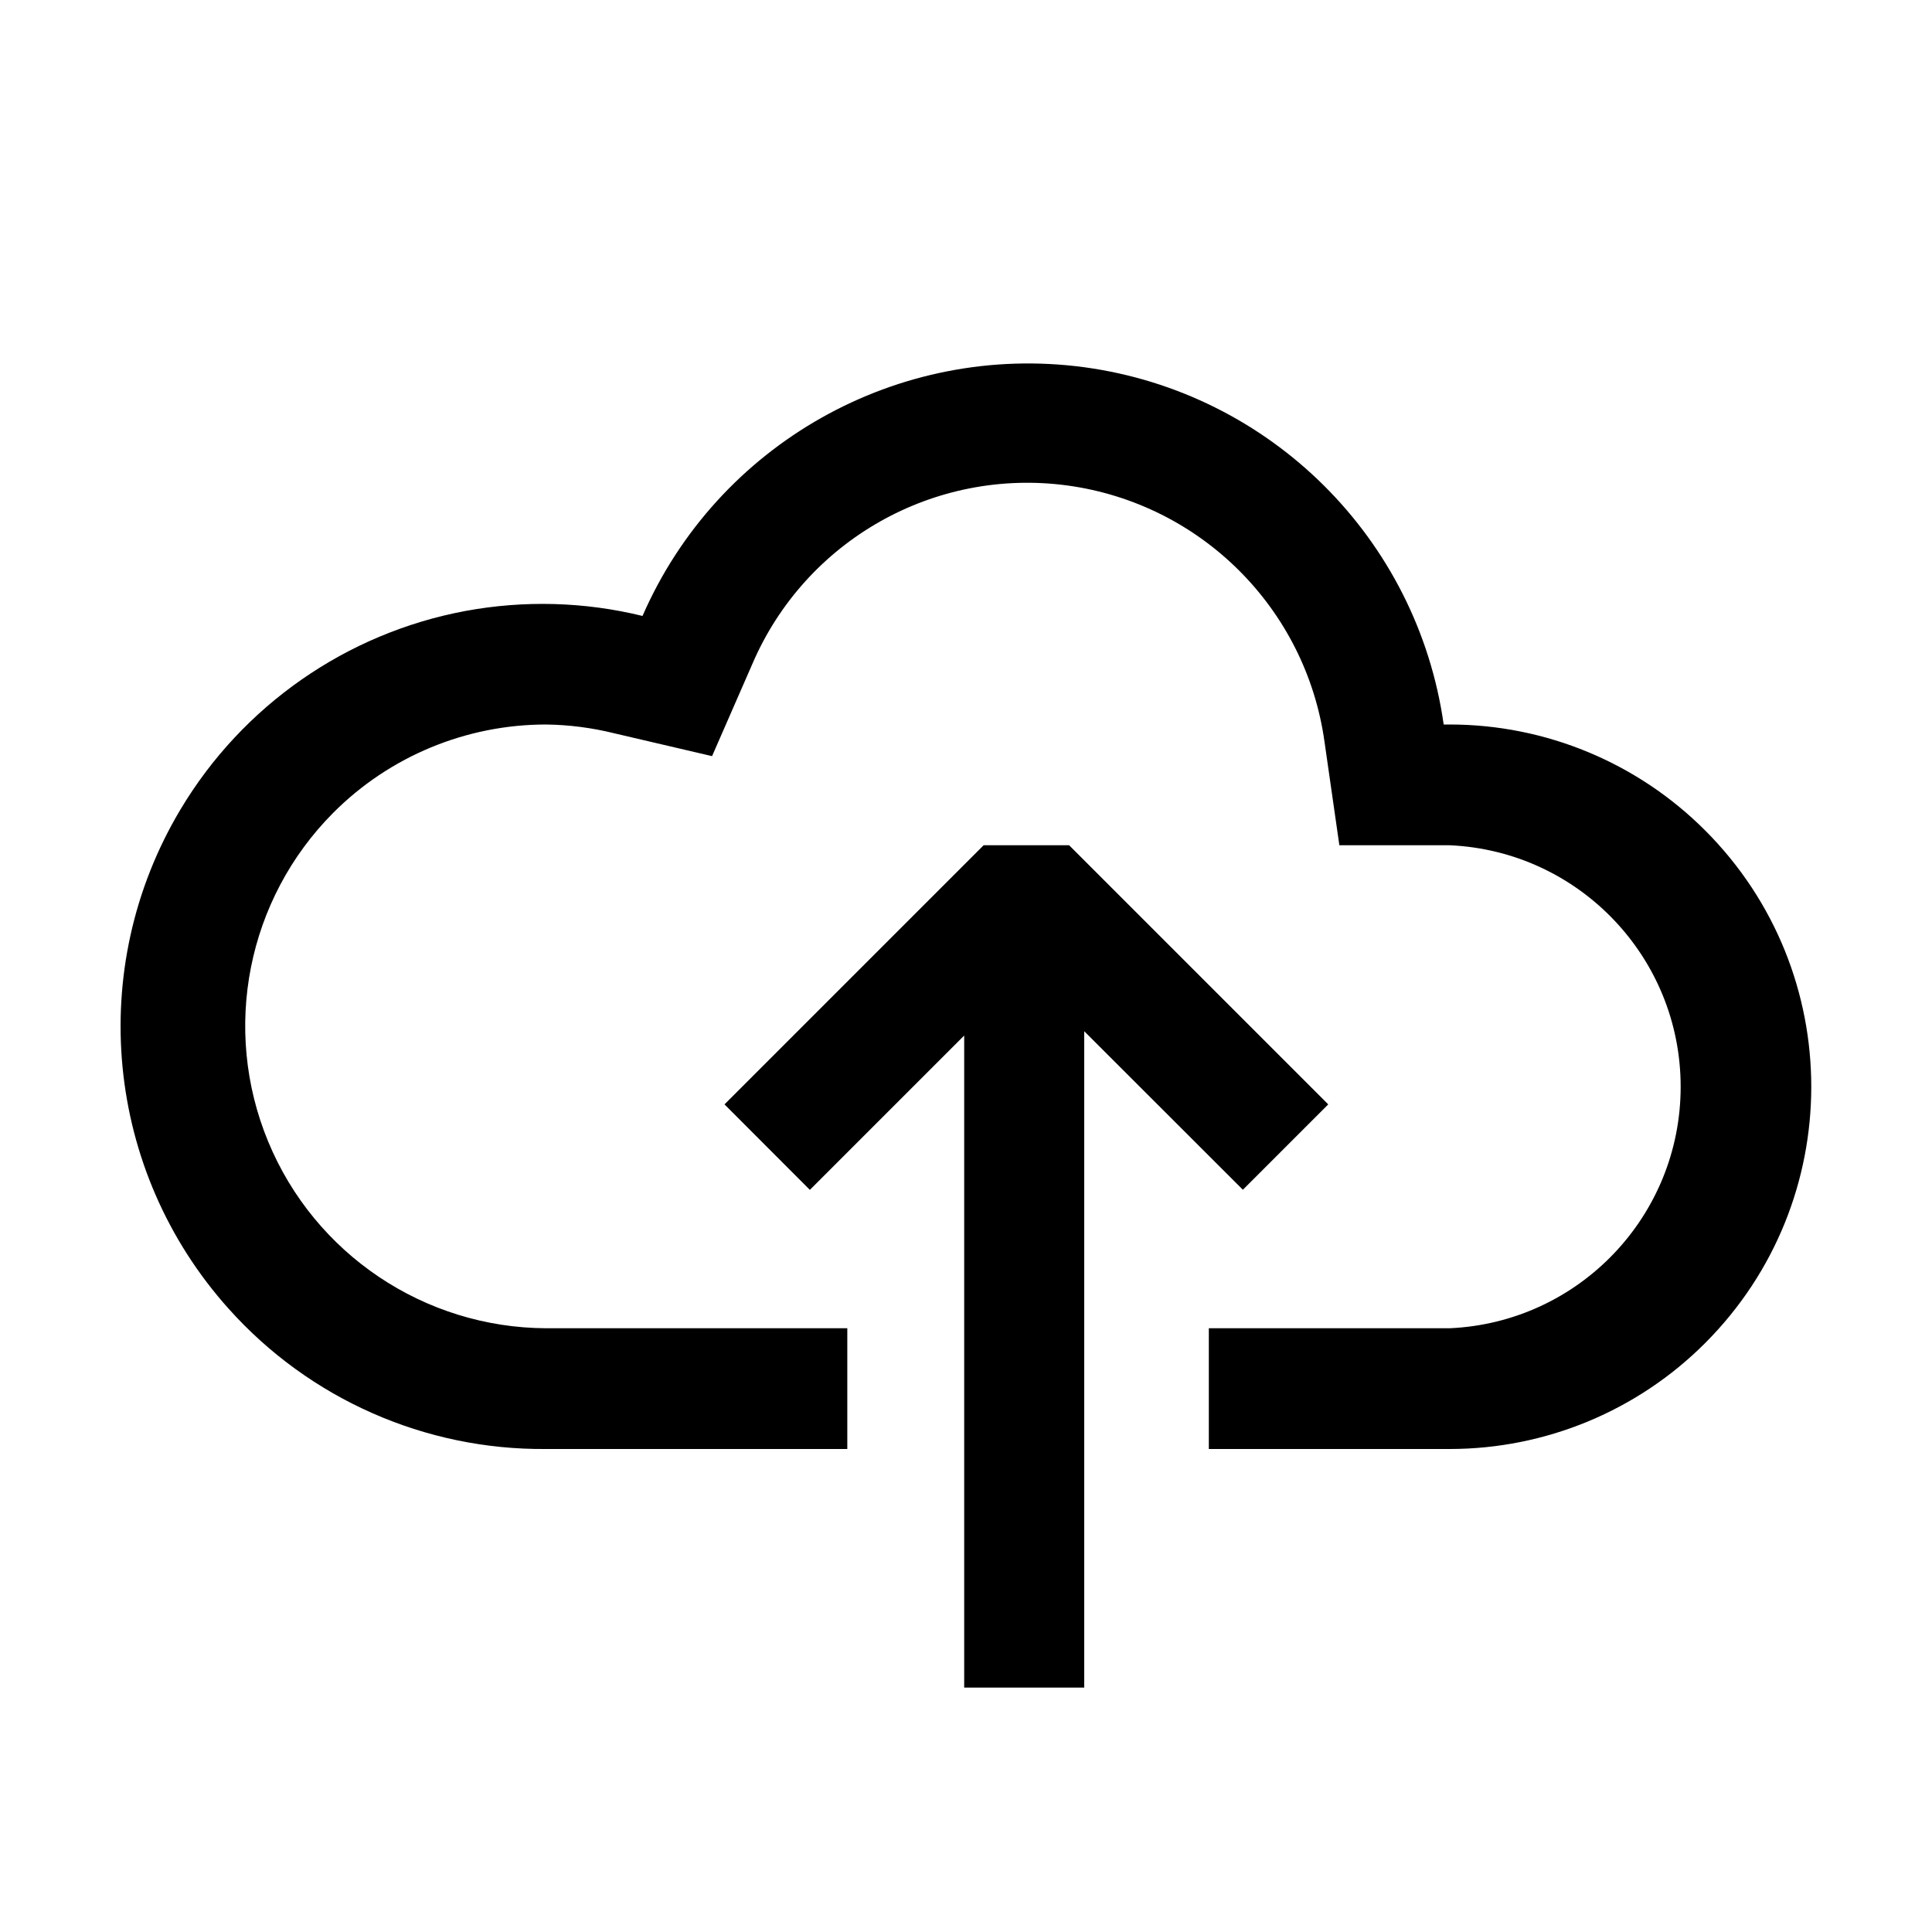
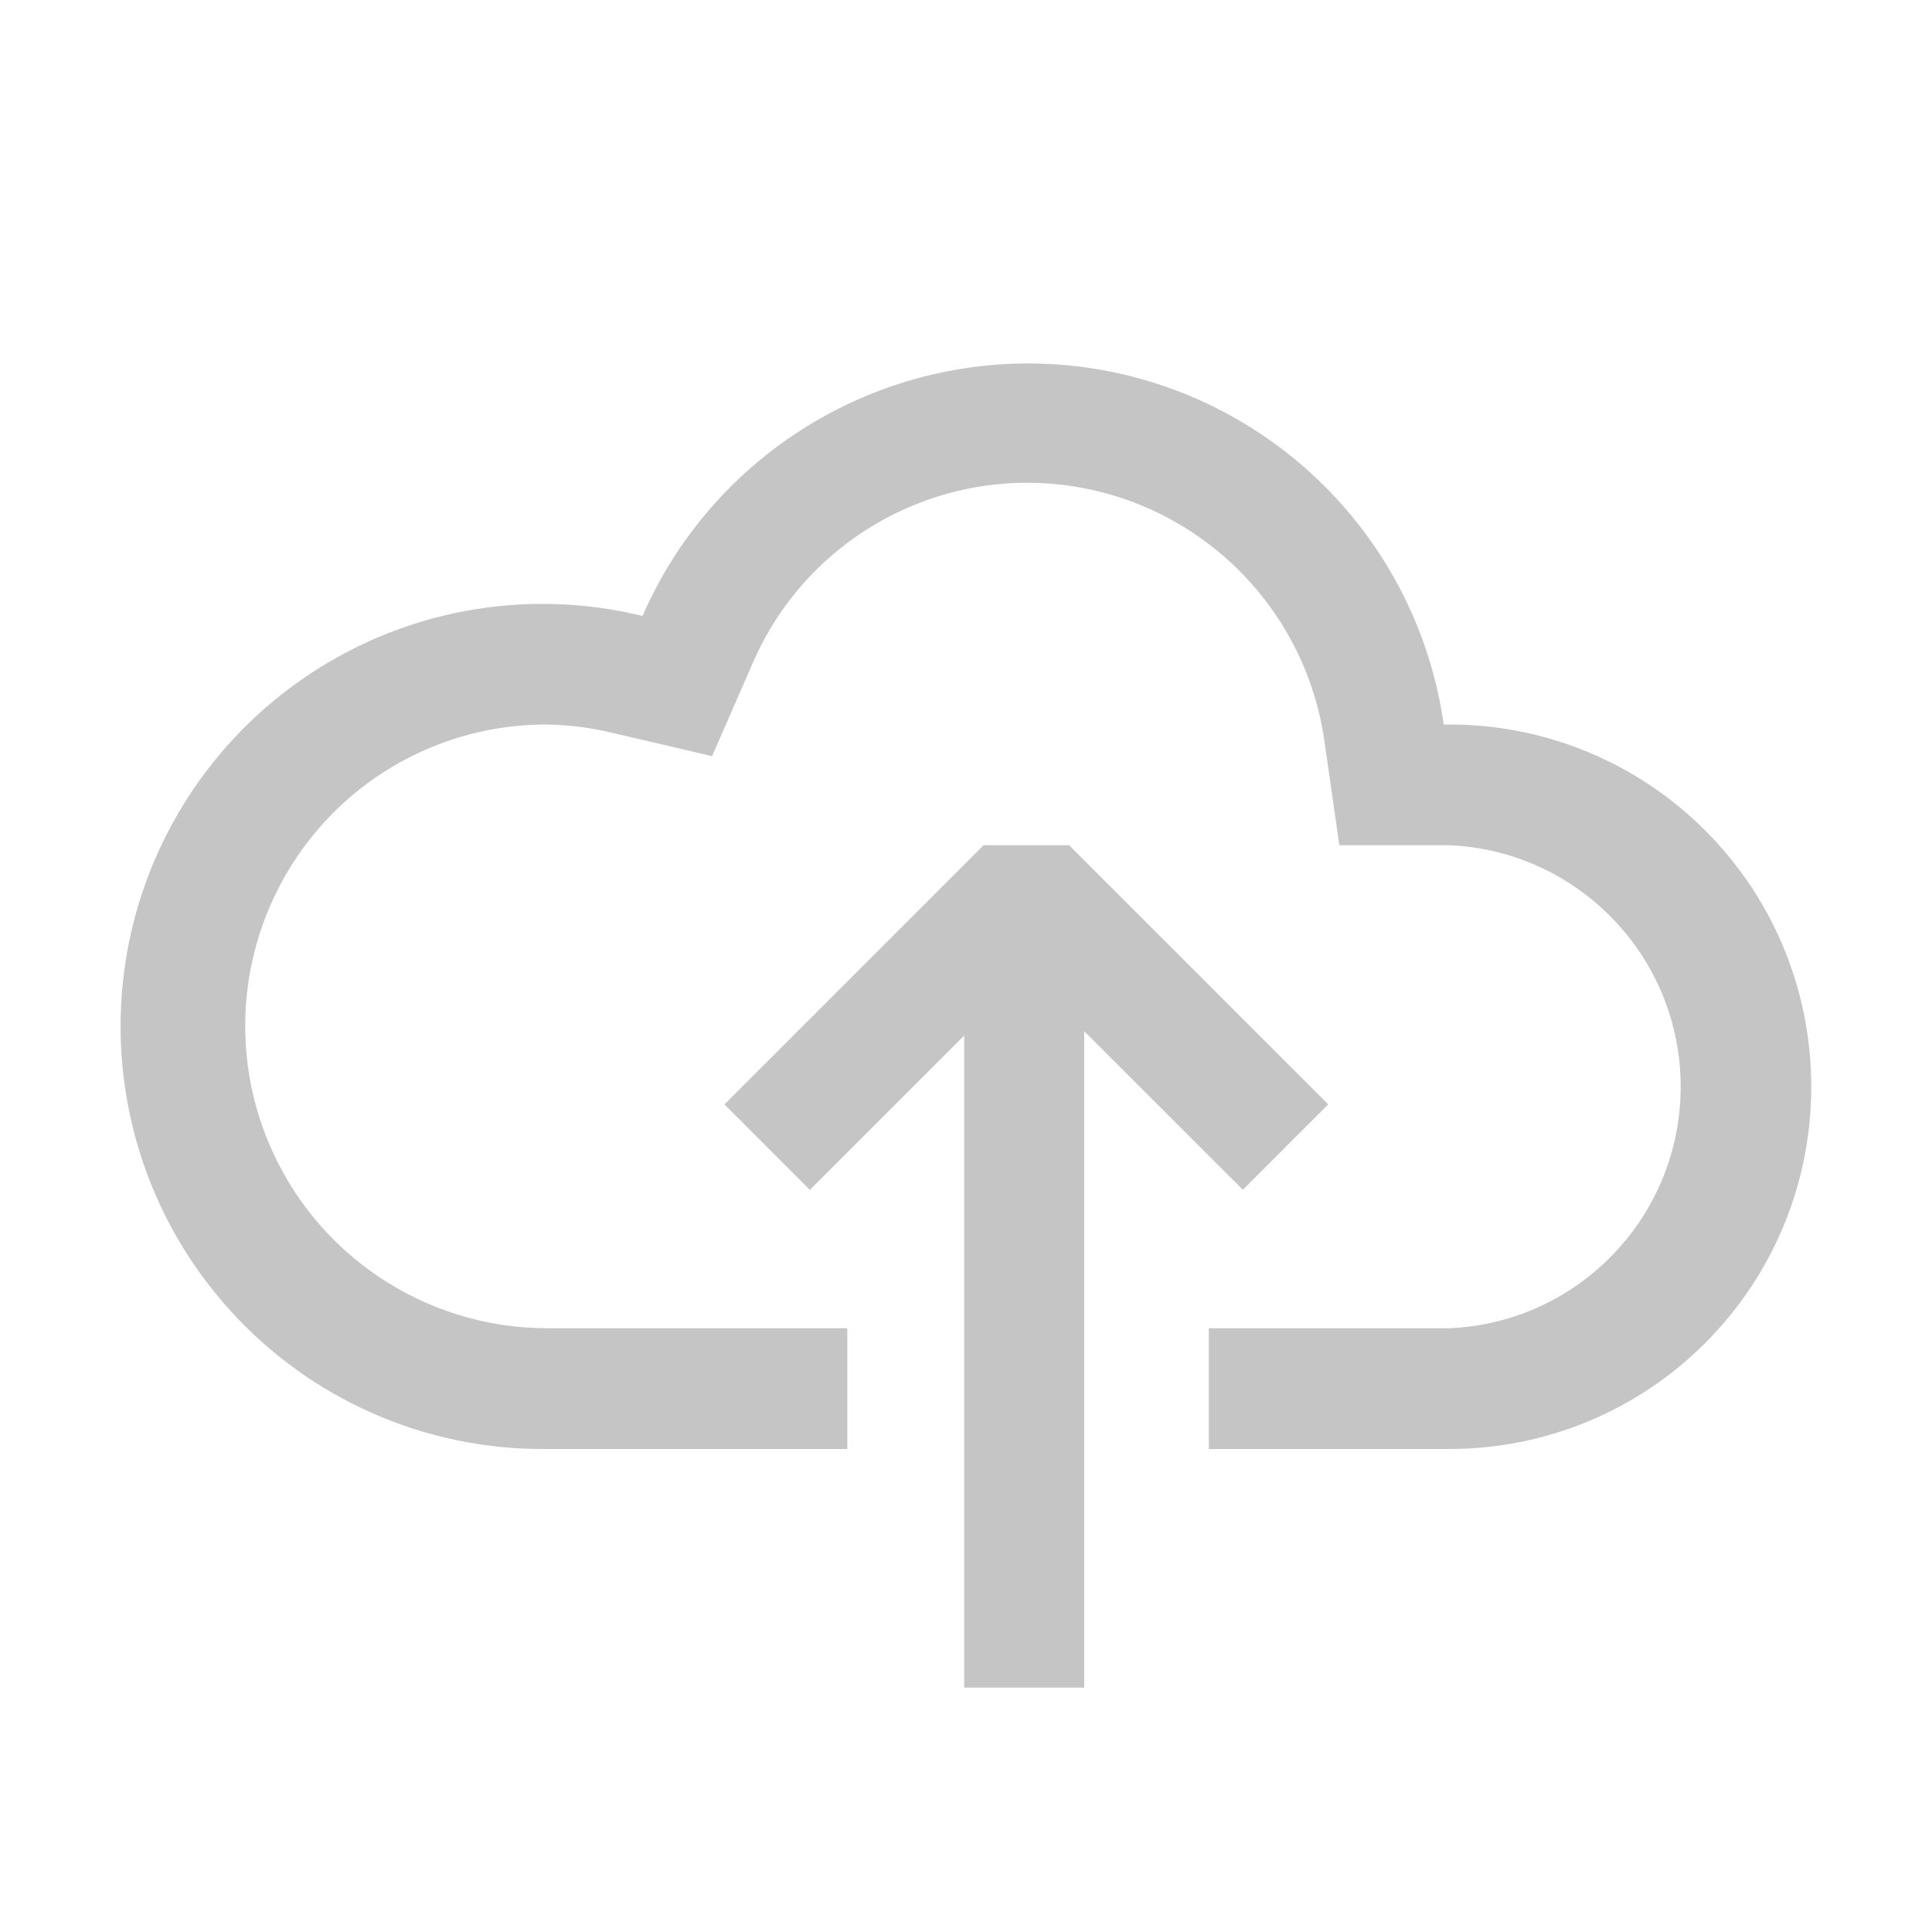
- <svg xmlns="http://www.w3.org/2000/svg" width="16" height="16" viewBox="0 0 16 16" fill="currentColor">
+ <svg xmlns="http://www.w3.org/2000/svg" width="16" height="16" viewBox="0 0 16 16" fill="#C5C5C5">
  <path fill-rule="evenodd" clip-rule="evenodd" d="M11.956 6h.05a2.99 2.99 0 0 1 2.117.879 3.003 3.003 0 0 1 0 4.242 2.99 2.99 0 0 1-2.117.879h-1.995v-1h1.995a2.002 2.002 0 0 0 0-4h-.914l-.123-.857a2.49 2.49 0 0 0-2.126-2.122A2.478 2.478 0 0 0 6.23 5.5l-.333.762-.809-.189A2.49 2.49 0 0 0 4.523 6c-.662 0-1.297.263-1.764.732A2.503 2.503 0 0 0 4.523 11h2.494v1H4.523a3.486 3.486 0 0 1-2.628-1.16 3.502 3.502 0 0 1-.4-4.137A3.497 3.497 0 0 1 3.853 5.06c.486-.09.987-.077 1.468.041a3.486 3.486 0 0 1 3.657-2.06A3.479 3.479 0 0 1 11.956 6zm-1.663 3.853L8.979 8.54v5.436h-.994v-5.4L6.707 9.854 6 9.146 8.146 7h.708L11 9.146l-.707.707z" />
</svg>
